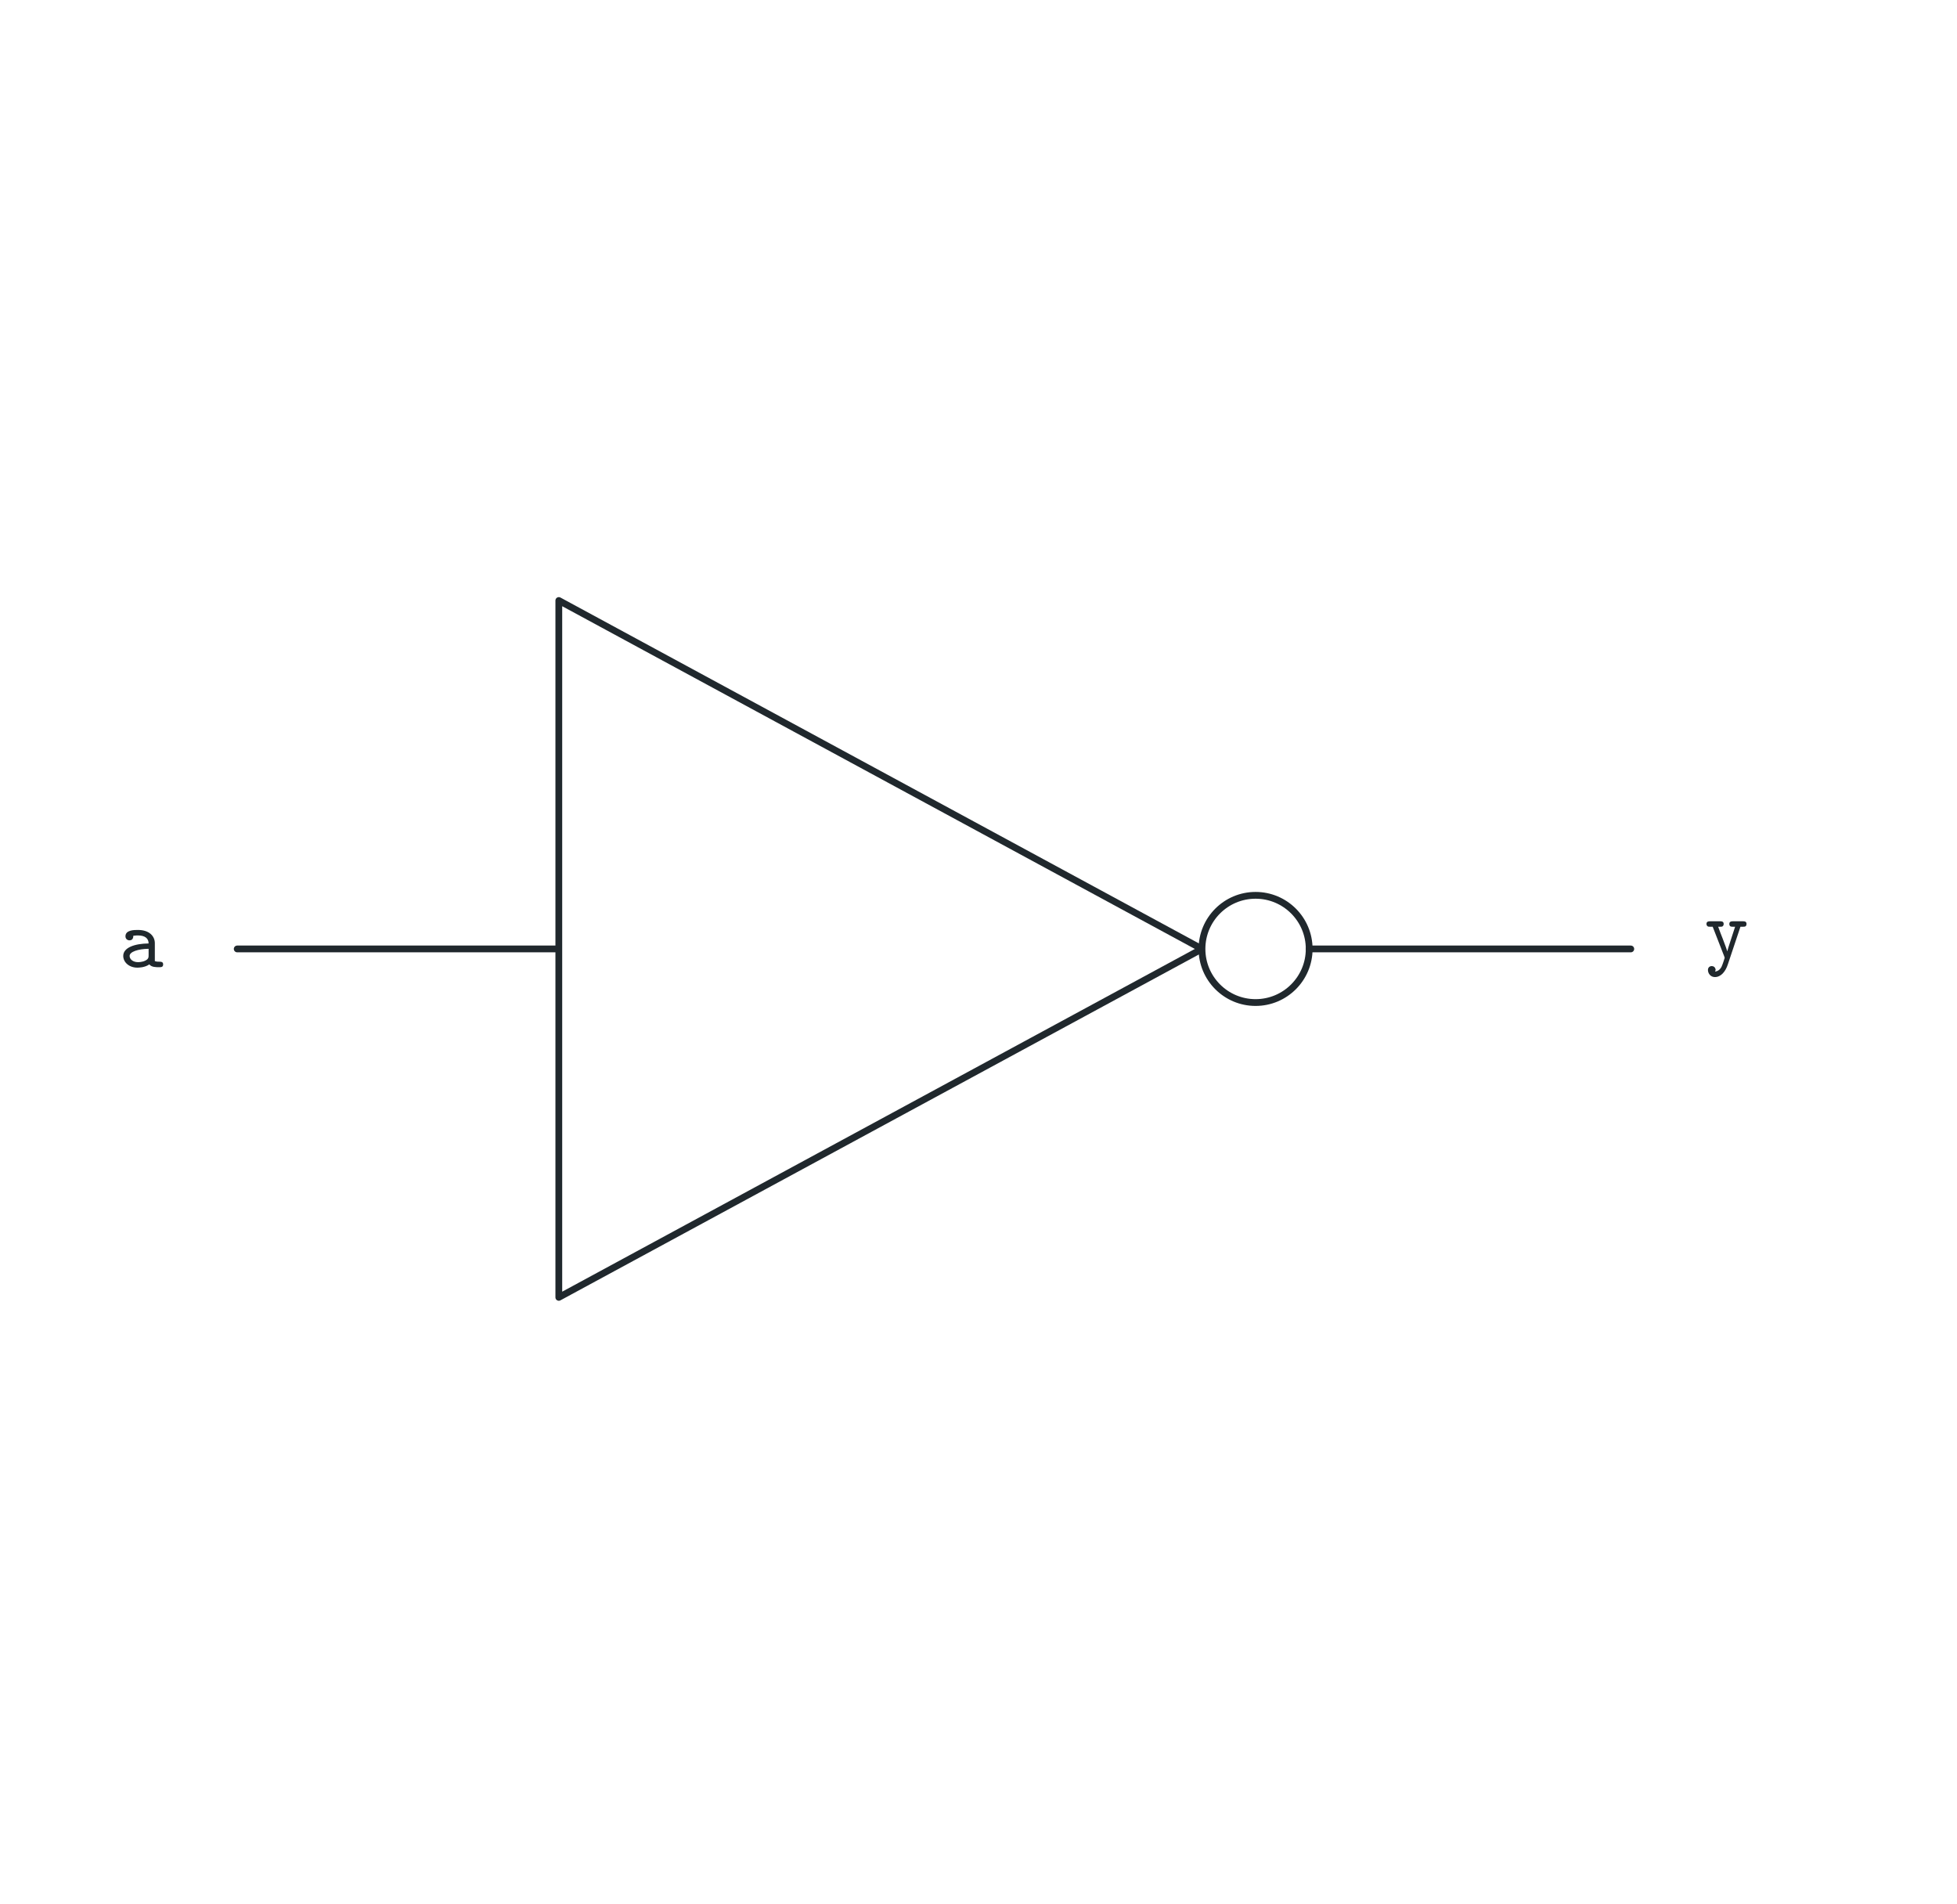
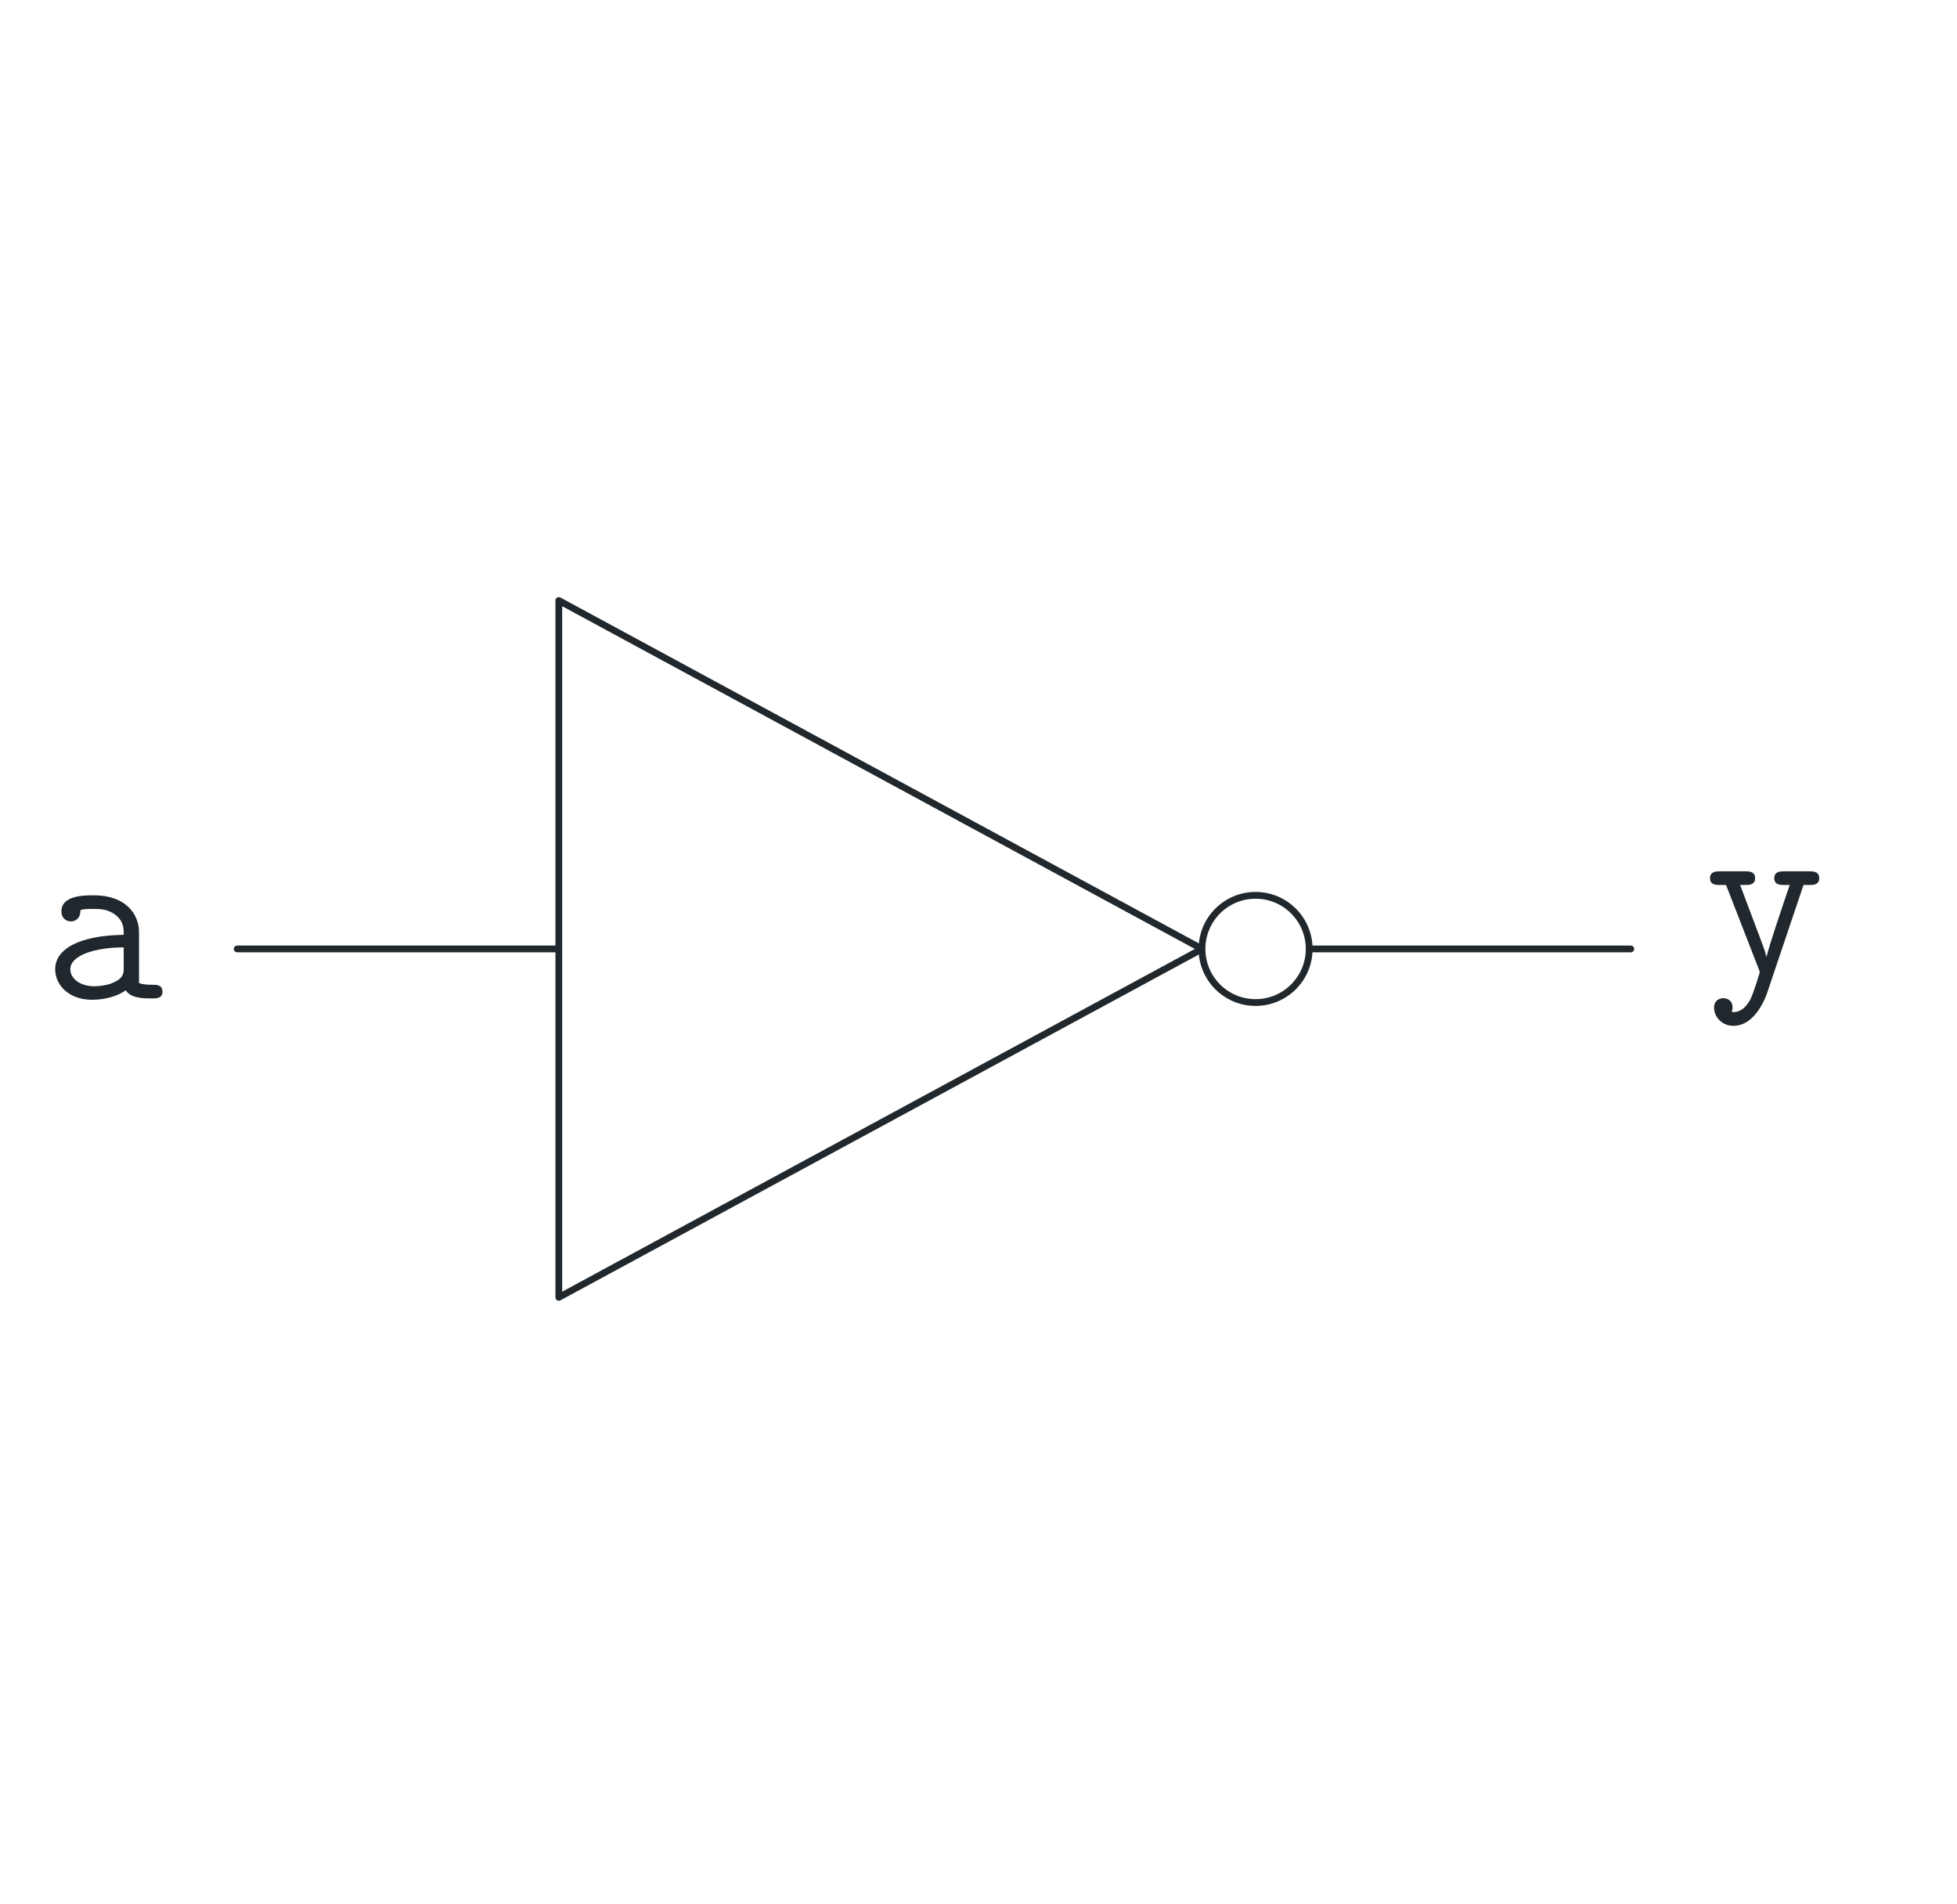
<svg xmlns="http://www.w3.org/2000/svg" xmlns:xlink="http://www.w3.org/1999/xlink" width="206.087pt" height="200.418pt" viewBox="0 0 206.087 200.418">
  <defs>
    <g>
      <g id="glyph-0-0">
-         <path d="M 4.625 -0.297 C 4.625 -0.578 4.391 -0.578 4.25 -0.578 C 4.109 -0.578 3.922 -0.578 3.75 -0.641 L 3.75 -2.531 C 3.75 -3.219 3.219 -3.922 1.969 -3.922 C 1.562 -3.922 0.656 -3.922 0.656 -3.25 C 0.656 -2.984 0.859 -2.828 1.078 -2.828 C 1.219 -2.828 1.484 -2.875 1.484 -3.312 C 1.734 -3.344 1.906 -3.344 1.984 -3.344 C 2.688 -3.344 3.094 -3.047 3.094 -2.5 C 1.609 -2.484 0.422 -2.062 0.422 -1.188 C 0.422 -0.516 1.047 0.047 1.906 0.047 C 2.016 0.047 2.688 0.047 3.172 -0.297 C 3.391 0 3.875 0 4.172 0 C 4.422 0 4.625 0 4.625 -0.297 Z M 3.094 -1.266 C 3.094 -1.047 3.094 -0.859 2.734 -0.688 C 2.422 -0.531 2.016 -0.531 1.984 -0.531 C 1.453 -0.531 1.094 -0.828 1.094 -1.188 C 1.094 -1.625 1.984 -1.922 3.094 -1.938 Z M 3.094 -1.266 " />
+         <path d="M 12.562 -0.719 C 12.562 -1.438 11.922 -1.438 11.578 -1.438 C 10.922 -1.438 10.438 -1.484 10.094 -1.625 L 10.094 -7 C 10.094 -8.875 8.688 -10.859 5.359 -10.859 C 4.312 -10.859 1.922 -10.859 1.922 -9.156 C 1.922 -8.484 2.391 -8.109 2.938 -8.109 C 3.078 -8.109 3.891 -8.172 3.922 -9.203 C 3.922 -9.328 3.953 -9.344 4.469 -9.406 C 4.766 -9.422 5.078 -9.422 5.375 -9.422 C 5.953 -9.422 6.781 -9.422 7.594 -8.812 C 8.484 -8.109 8.484 -7.422 8.484 -6.703 C 7.031 -6.656 5.594 -6.562 4.078 -6.062 C 2.844 -5.656 1.266 -4.766 1.266 -3.078 C 1.266 -1.328 2.812 0.141 5.109 0.141 C 5.891 0.141 7.422 0.031 8.703 -0.859 C 9.203 -0.047 10.438 0 11.375 0 C 11.969 0 12.562 0 12.562 -0.719 Z M 8.484 -3.25 C 8.484 -2.688 8.484 -2.172 7.469 -1.703 C 6.609 -1.281 5.453 -1.281 5.375 -1.281 C 3.922 -1.281 2.859 -2.078 2.859 -3.078 C 2.859 -4.547 5.5 -5.375 8.484 -5.375 Z M 8.484 -3.25 " />
      </g>
      <g id="glyph-0-1">
-         <path d="M 4.453 -3.562 C 4.453 -3.844 4.219 -3.844 4.062 -3.844 L 3.047 -3.844 C 2.891 -3.844 2.641 -3.844 2.641 -3.562 C 2.641 -3.438 2.688 -3.312 2.828 -3.281 C 2.875 -3.266 3.109 -3.266 3.25 -3.266 L 2.812 -1.922 C 2.562 -1.156 2.469 -0.859 2.422 -0.672 C 2.359 -0.938 2.172 -1.406 1.938 -2.031 C 1.734 -2.562 1.672 -2.688 1.469 -3.266 C 1.594 -3.266 1.812 -3.266 1.875 -3.281 C 1.984 -3.328 2.047 -3.422 2.047 -3.562 C 2.047 -3.844 1.812 -3.844 1.656 -3.844 L 0.641 -3.844 C 0.484 -3.844 0.234 -3.844 0.234 -3.562 C 0.234 -3.391 0.344 -3.312 0.422 -3.281 C 0.469 -3.266 0.719 -3.266 0.891 -3.266 L 2.109 -0.141 C 2.109 -0.109 2.156 0 2.156 0 C 2.156 0 1.938 0.719 1.812 0.969 C 1.609 1.328 1.359 1.422 1.141 1.453 L 1.203 1.281 C 1.172 0.969 0.953 0.875 0.797 0.875 C 0.547 0.875 0.391 1.047 0.391 1.281 C 0.391 1.641 0.656 2.031 1.125 2.031 C 1.75 2.031 2.234 1.469 2.484 0.703 L 3.812 -3.266 C 3.969 -3.266 4.219 -3.266 4.266 -3.281 C 4.344 -3.297 4.453 -3.359 4.453 -3.562 Z M 4.453 -3.562 " />
+         <path d="M 12.109 -9.922 C 12.109 -10.641 11.453 -10.641 11.109 -10.641 L 8.391 -10.641 C 8.047 -10.641 7.375 -10.641 7.375 -9.922 C 7.375 -9.203 8.047 -9.203 8.391 -9.203 L 9 -9.203 C 8.312 -7.172 6.906 -3.062 6.562 -1.656 L 6.531 -1.656 C 6.422 -2.203 6.312 -2.469 6.062 -3.141 L 3.781 -9.203 L 4.344 -9.203 C 4.688 -9.203 5.359 -9.203 5.359 -9.922 C 5.359 -10.641 4.688 -10.641 4.344 -10.641 L 1.625 -10.641 C 1.281 -10.641 0.609 -10.641 0.609 -9.922 C 0.609 -9.203 1.281 -9.203 1.625 -9.203 L 2.297 -9.203 L 5.75 -0.328 C 5.844 -0.078 5.844 0 5.844 0 C 5.844 0 5.203 2.203 4.828 2.891 C 4.688 3.141 4.078 4.297 2.891 4.172 C 2.906 4.094 2.984 3.953 2.984 3.672 C 2.984 3.109 2.594 2.719 2.016 2.719 C 1.406 2.719 1.031 3.141 1.031 3.703 C 1.031 4.641 1.828 5.625 3.062 5.625 C 5.453 5.625 6.516 2.438 6.594 2.25 L 10.453 -9.203 L 11.109 -9.203 C 11.453 -9.203 12.109 -9.203 12.109 -9.922 Z M 12.109 -9.922 " />
      </g>
    </g>
  </defs>
  <path fill="none" stroke-width="0.717" stroke-linecap="round" stroke-linejoin="round" stroke="rgb(12.549%, 15.685%, 17.647%)" stroke-opacity="1" stroke-miterlimit="10" d="M 24.095 99.214 L 58.112 99.214 " transform="matrix(0.995589, 0, 0, -0.995589, 0.991607, 198.6947)" />
  <path fill-rule="nonzero" fill="rgb(100%, 100%, 100%)" fill-opacity="1" stroke-width="0.717" stroke-linecap="round" stroke-linejoin="round" stroke="rgb(12.549%, 15.685%, 17.647%)" stroke-opacity="1" stroke-miterlimit="10" d="M 58.112 62.364 L 58.112 136.064 L 126.143 99.214 Z M 58.112 62.364 " transform="matrix(0.995589, 0, 0, -0.995589, 0.991607, 198.6947)" />
  <path fill-rule="nonzero" fill="rgb(100%, 100%, 100%)" fill-opacity="1" stroke-width="0.717" stroke-linecap="round" stroke-linejoin="round" stroke="rgb(12.549%, 15.685%, 17.647%)" stroke-opacity="1" stroke-miterlimit="10" d="M 137.482 99.214 C 137.482 102.345 134.943 104.884 131.812 104.884 C 128.681 104.884 126.143 102.345 126.143 99.214 C 126.143 96.083 128.681 93.545 131.812 93.545 C 134.943 93.545 137.482 96.083 137.482 99.214 Z M 137.482 99.214 " transform="matrix(0.995589, 0, 0, -0.995589, 0.991607, 198.6947)" />
  <path fill="none" stroke-width="0.717" stroke-linecap="round" stroke-linejoin="round" stroke="rgb(12.549%, 15.685%, 17.647%)" stroke-opacity="1" stroke-miterlimit="10" d="M 137.482 99.214 L 171.499 99.214 " transform="matrix(0.995589, 0, 0, -0.995589, 0.991607, 198.6947)" />
  <g fill="rgb(12.549%, 15.685%, 17.647%)" fill-opacity="1">
-     <use xlink:href="#glyph-0-0" x="12.556" y="101.841" />
+     <use xlink:href="#glyph-0-0" x="4.544" y="105.13" />
  </g>
  <g fill="rgb(12.549%, 15.685%, 17.647%)" fill-opacity="1">
-     <use xlink:href="#glyph-0-1" x="179.469" y="100.849" />
+     <use xlink:href="#glyph-0-1" x="179.469" y="102.388" />
  </g>
</svg>
